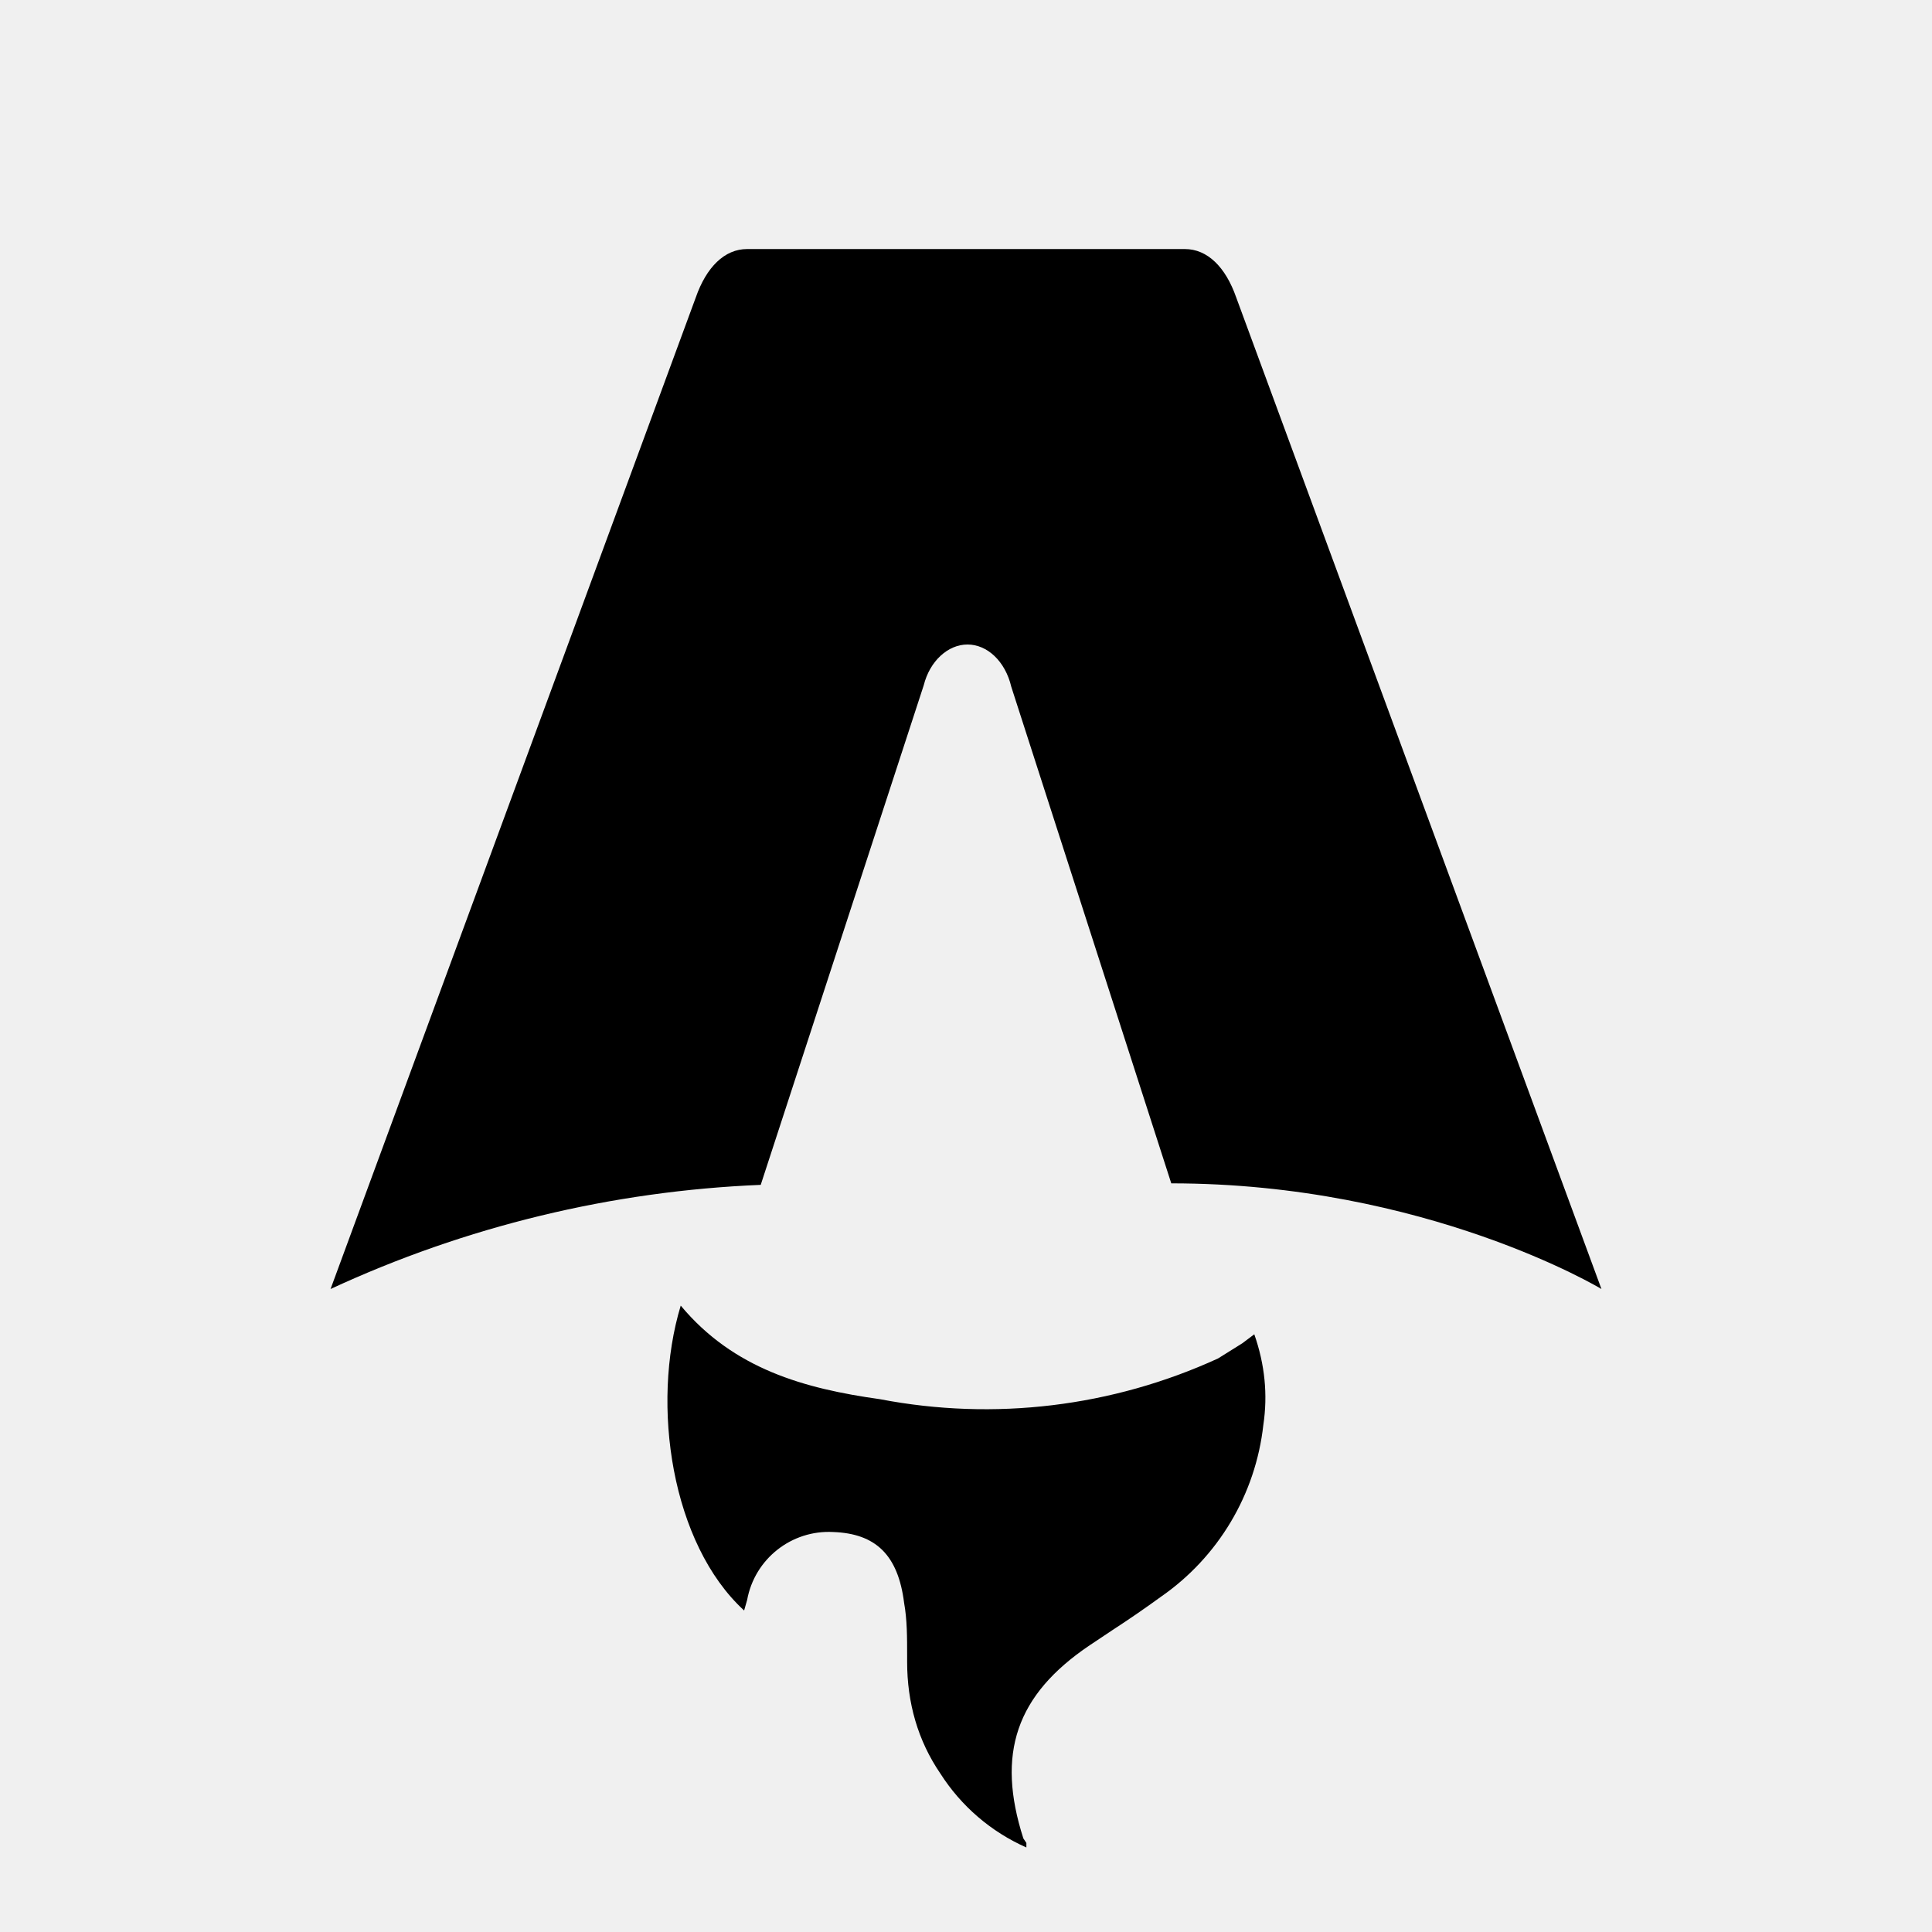
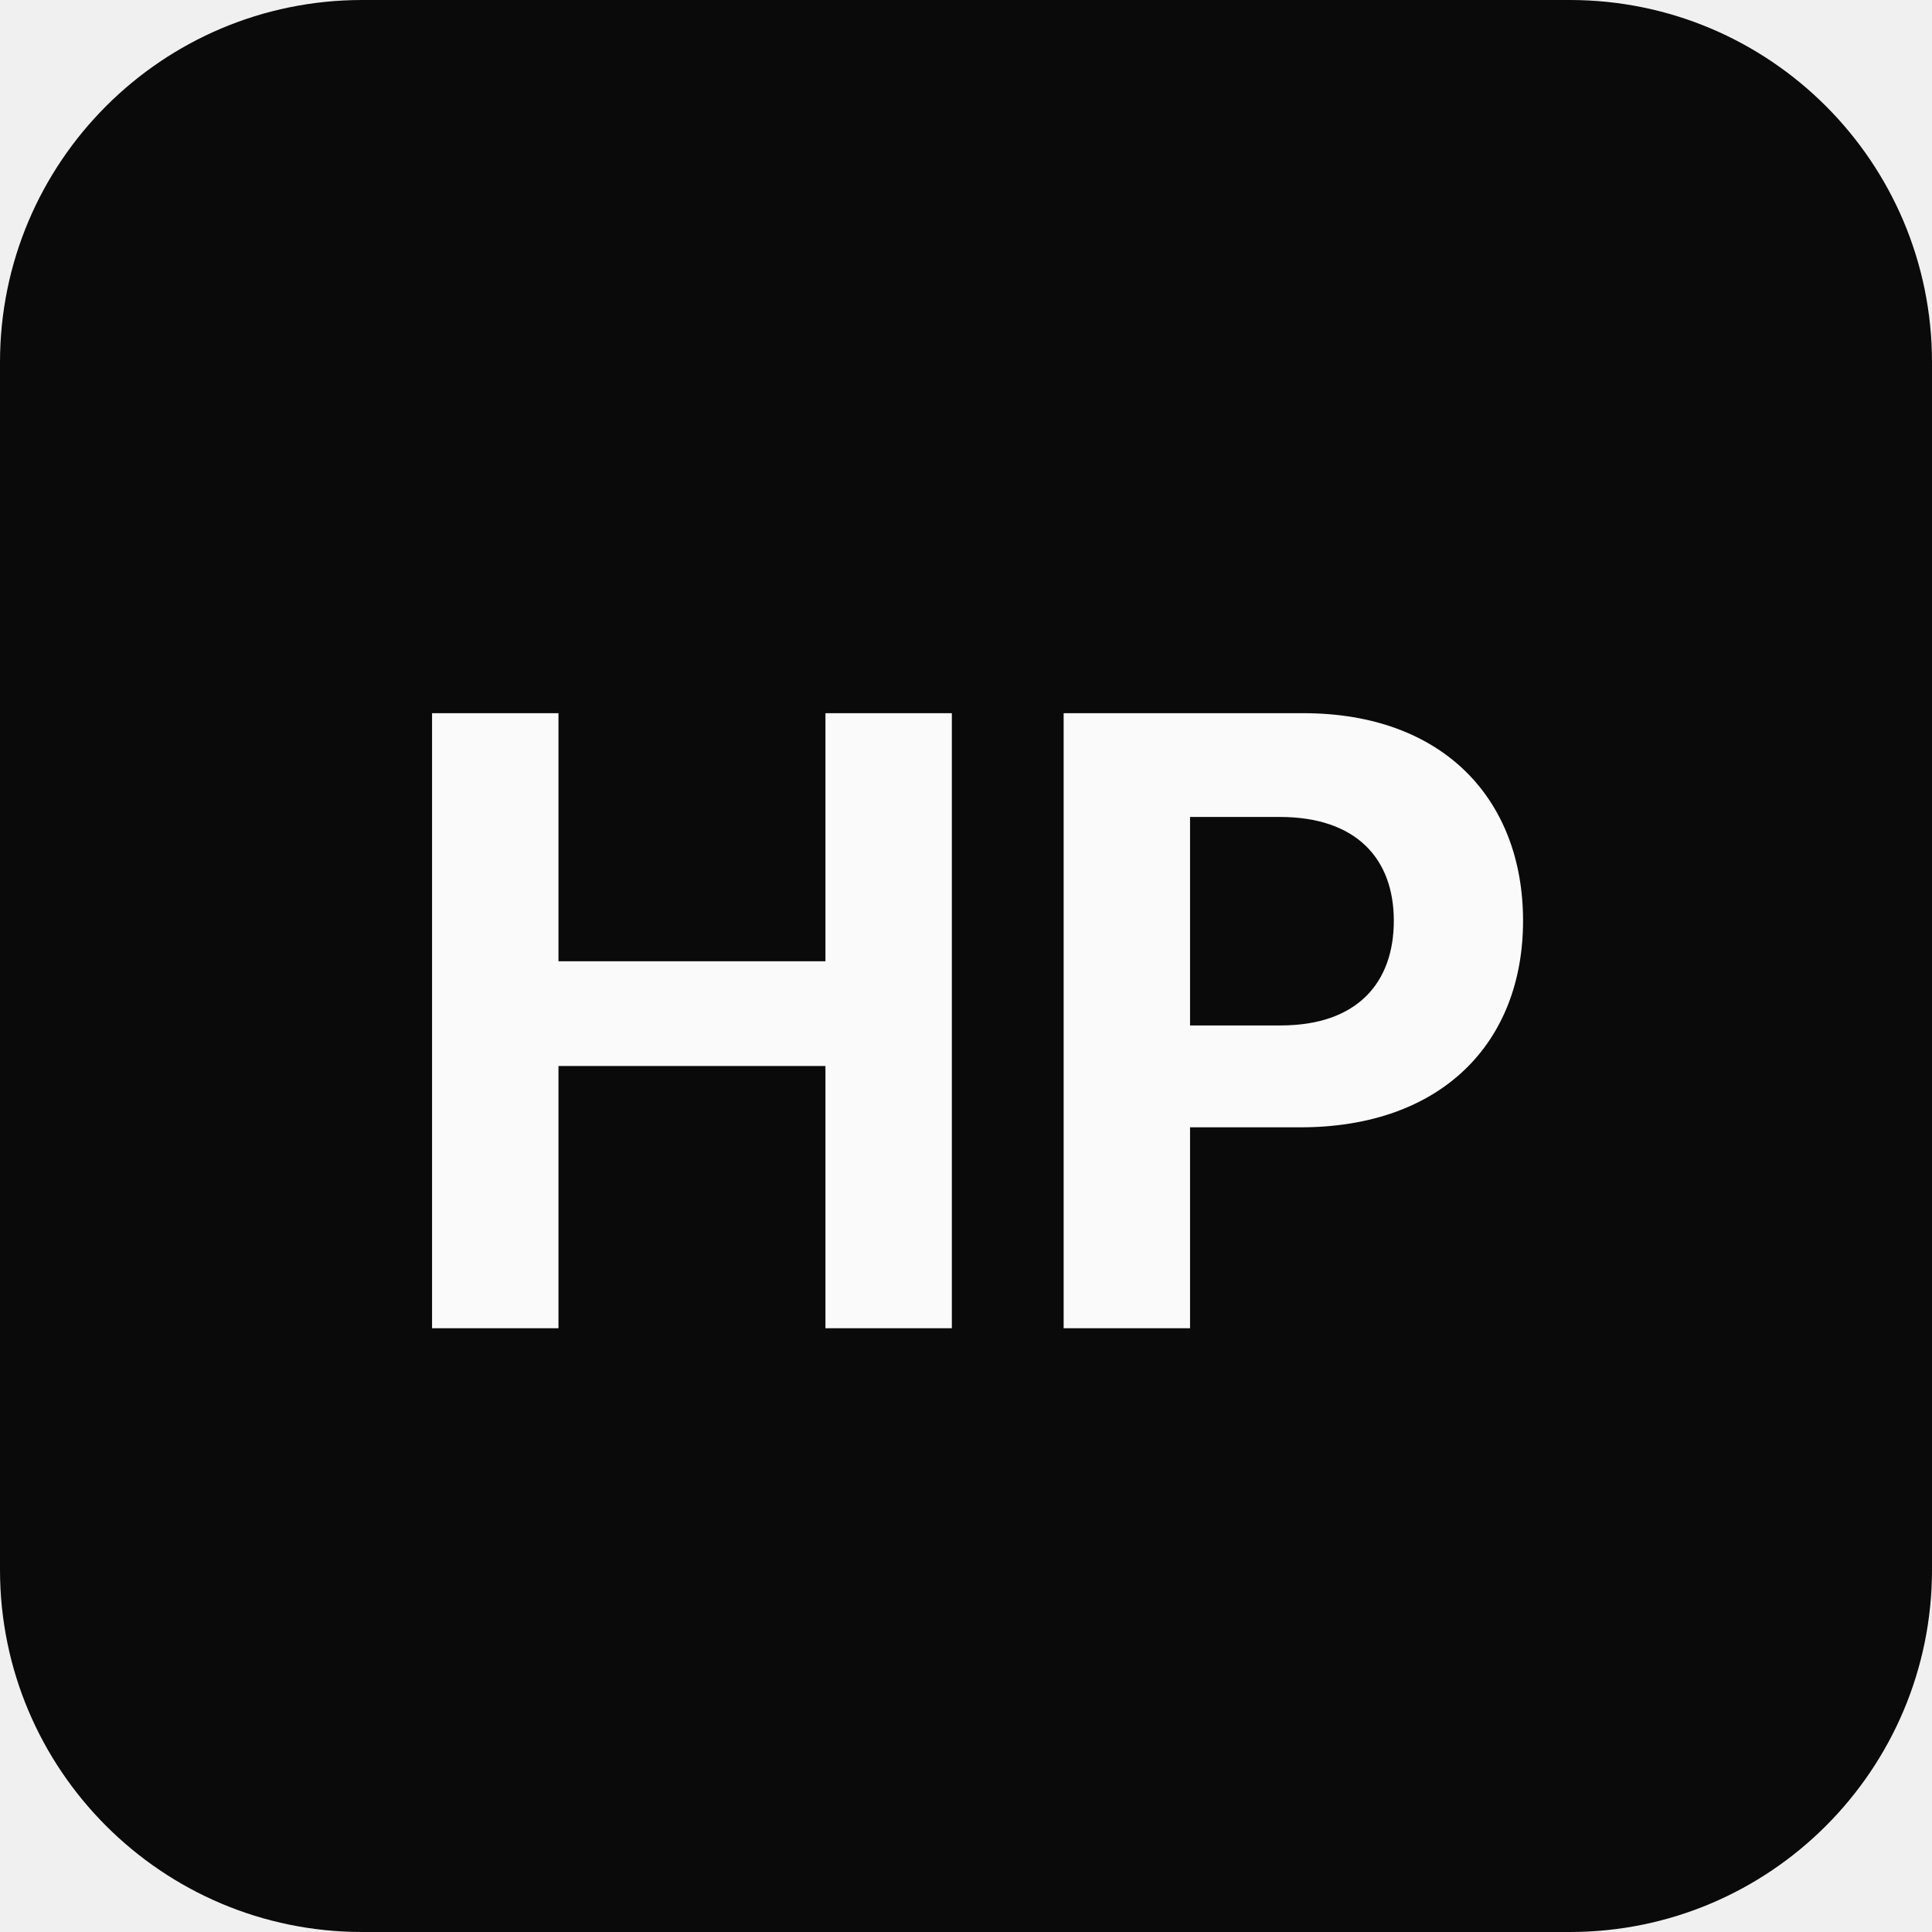
- <svg xmlns="http://www.w3.org/2000/svg" fill="none" viewBox="0 0 128 128">
-   <path d="M50.4 78.5a75.1 75.1 0 0 0-28.5 6.9l24.2-65.7c.7-2 1.9-3.2 3.4-3.2h29c1.5 0 2.7 1.2 3.4 3.2l24.2 65.7s-11.6-7-28.5-7L67 45.5c-.4-1.7-1.6-2.8-2.9-2.8-1.3 0-2.5 1.1-2.9 2.7L50.4 78.5Zm-1.1 28.2Zm-4.2-20.2c-2 6.6-.6 15.8 4.2 20.2a17.5 17.5 0 0 1 .2-.7 5.5 5.5 0 0 1 5.7-4.5c2.8.1 4.3 1.5 4.7 4.7.2 1.1.2 2.3.2 3.5v.4c0 2.7.7 5.2 2.2 7.4a13 13 0 0 0 5.7 4.9v-.3l-.2-.3c-1.8-5.6-.5-9.5 4.4-12.8l1.5-1a73 73 0 0 0 3.2-2.2 16 16 0 0 0 6.8-11.4c.3-2 .1-4-.6-6l-.8.6-1.6 1a37 37 0 0 1-22.4 2.7c-5-.7-9.7-2-13.2-6.2Z" />
-   <style>
-         path { fill: #000; }
-         @media (prefers-color-scheme: dark) {
-             path { fill: #FFF; }
-         }
-     </style>
+ <svg xmlns="http://www.w3.org/2000/svg" viewBox="0 0 32 32">
+   <rect width="32" height="32" rx="6" fill="#0a0a0b" />
+   <text x="16" y="22" font-family="system-ui, -apple-system, sans-serif" font-size="14" font-weight="700" fill="#fafafa" text-anchor="middle">HP</text>
</svg>
